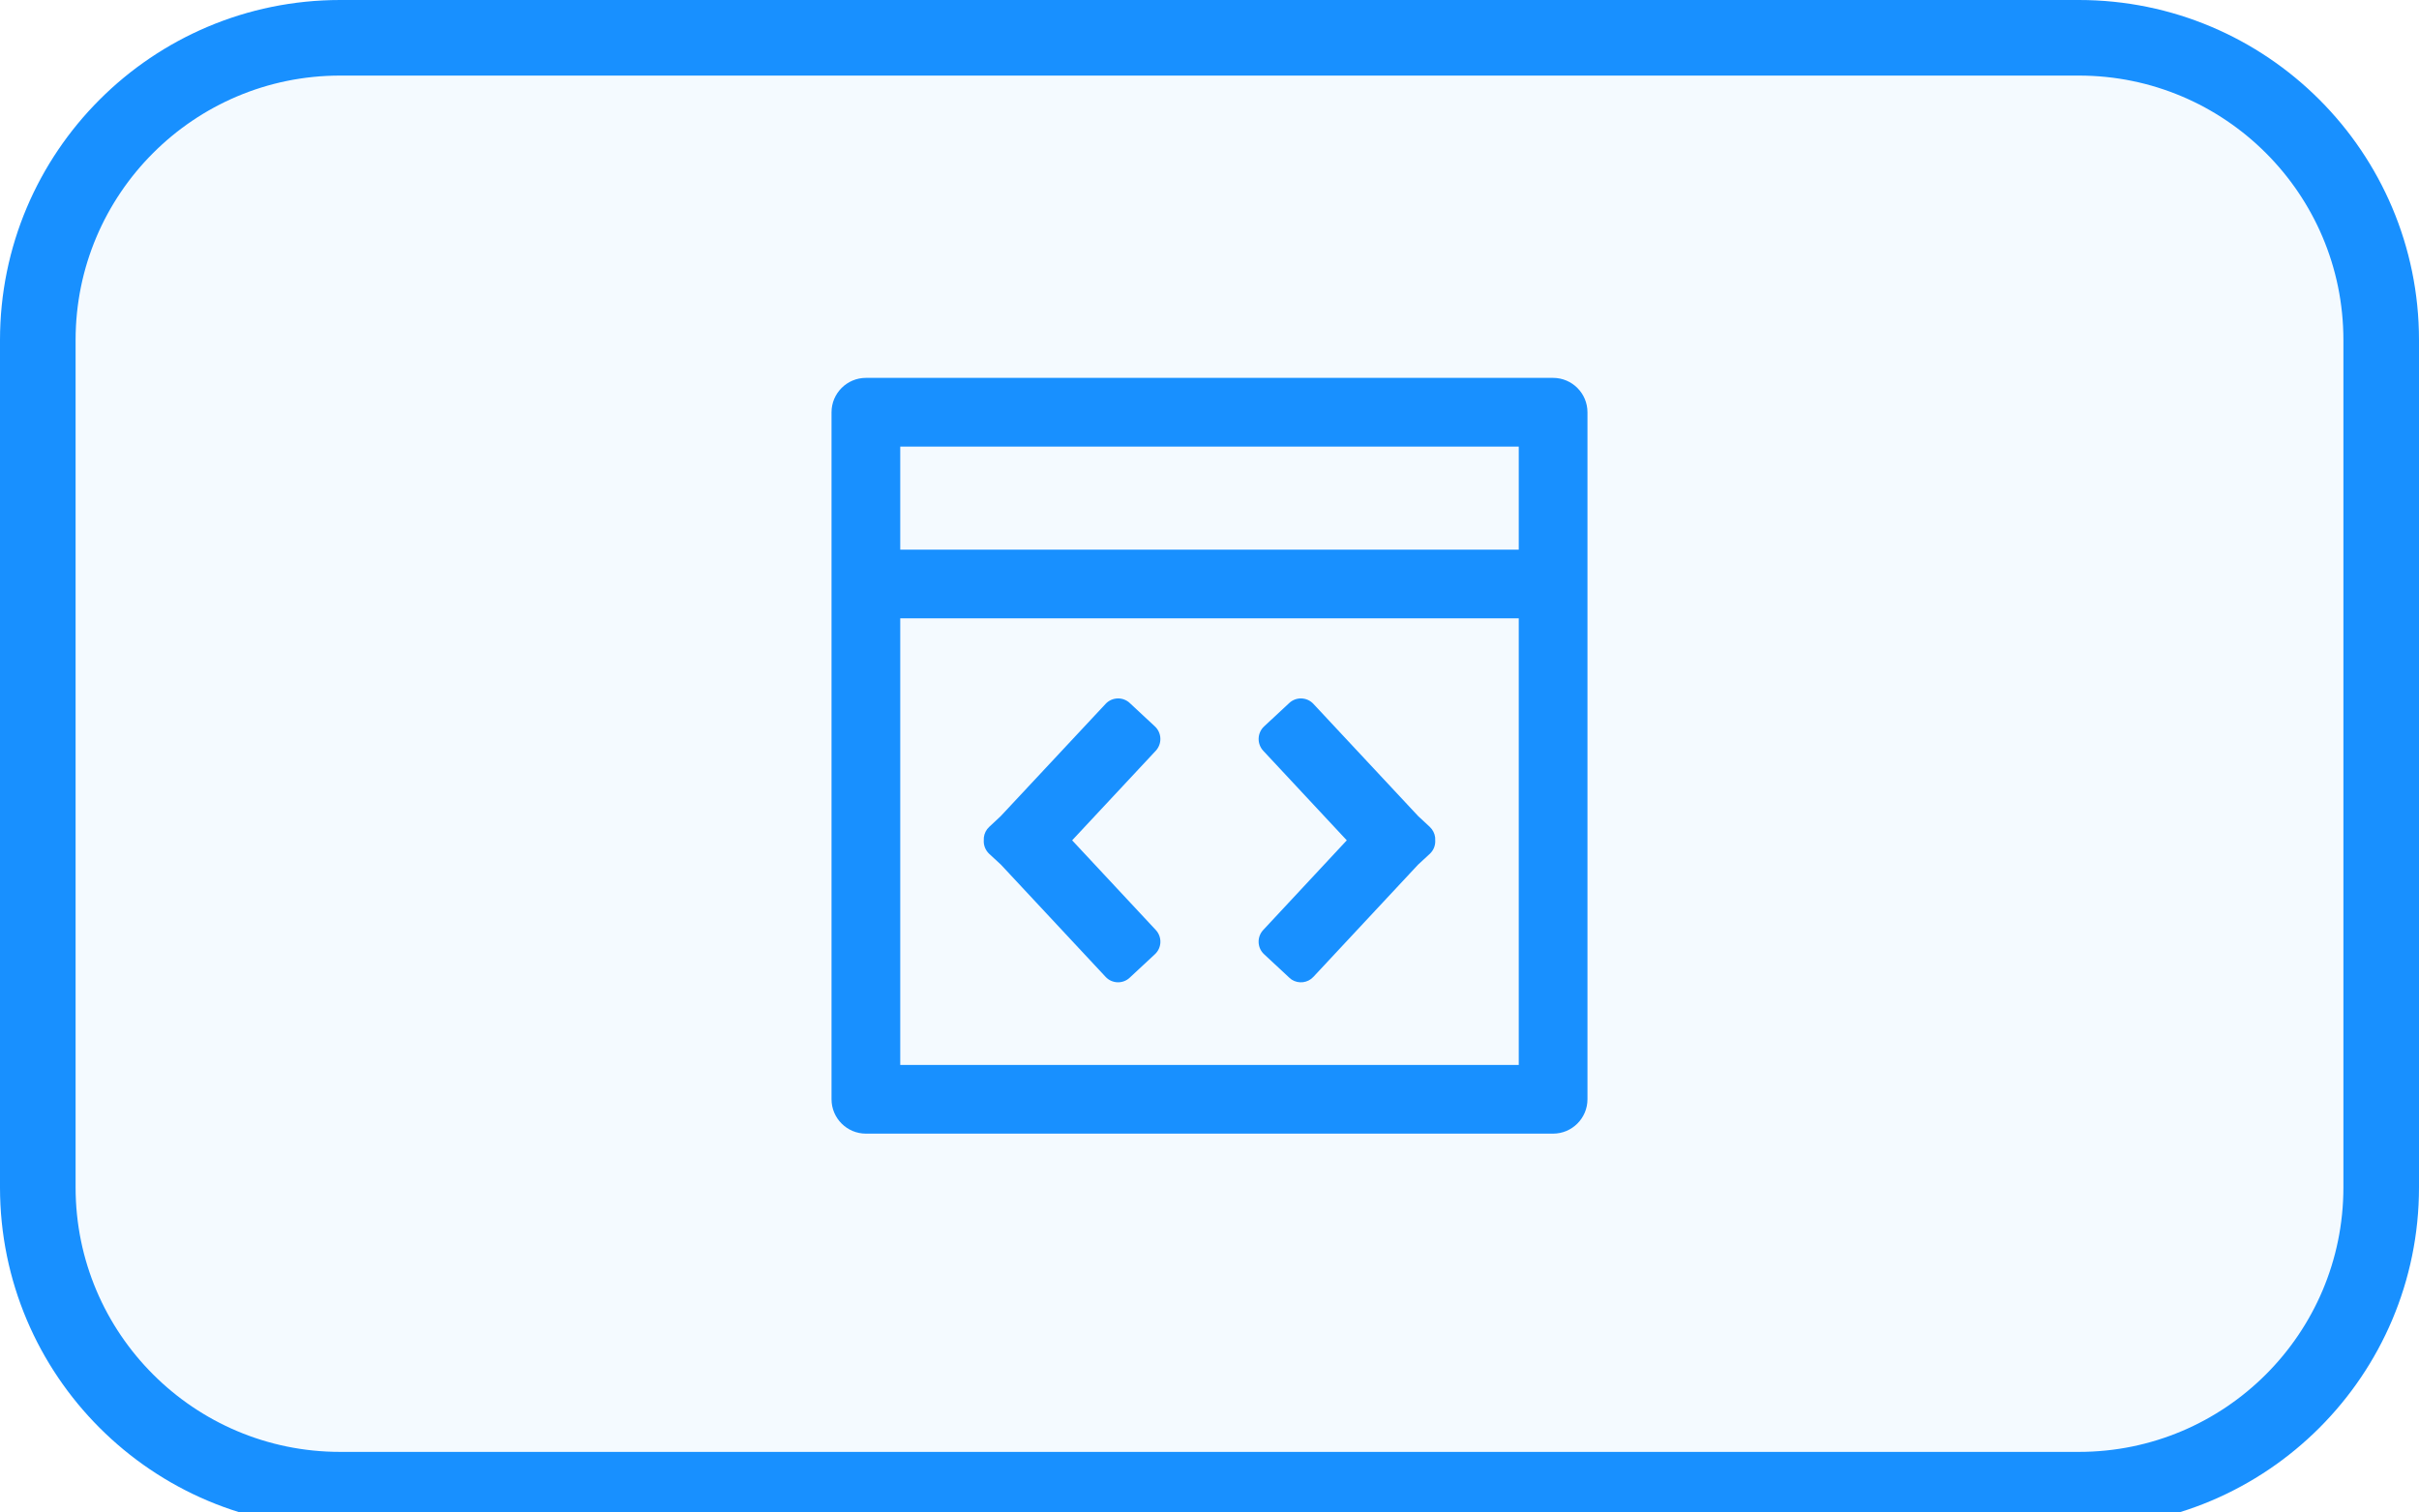
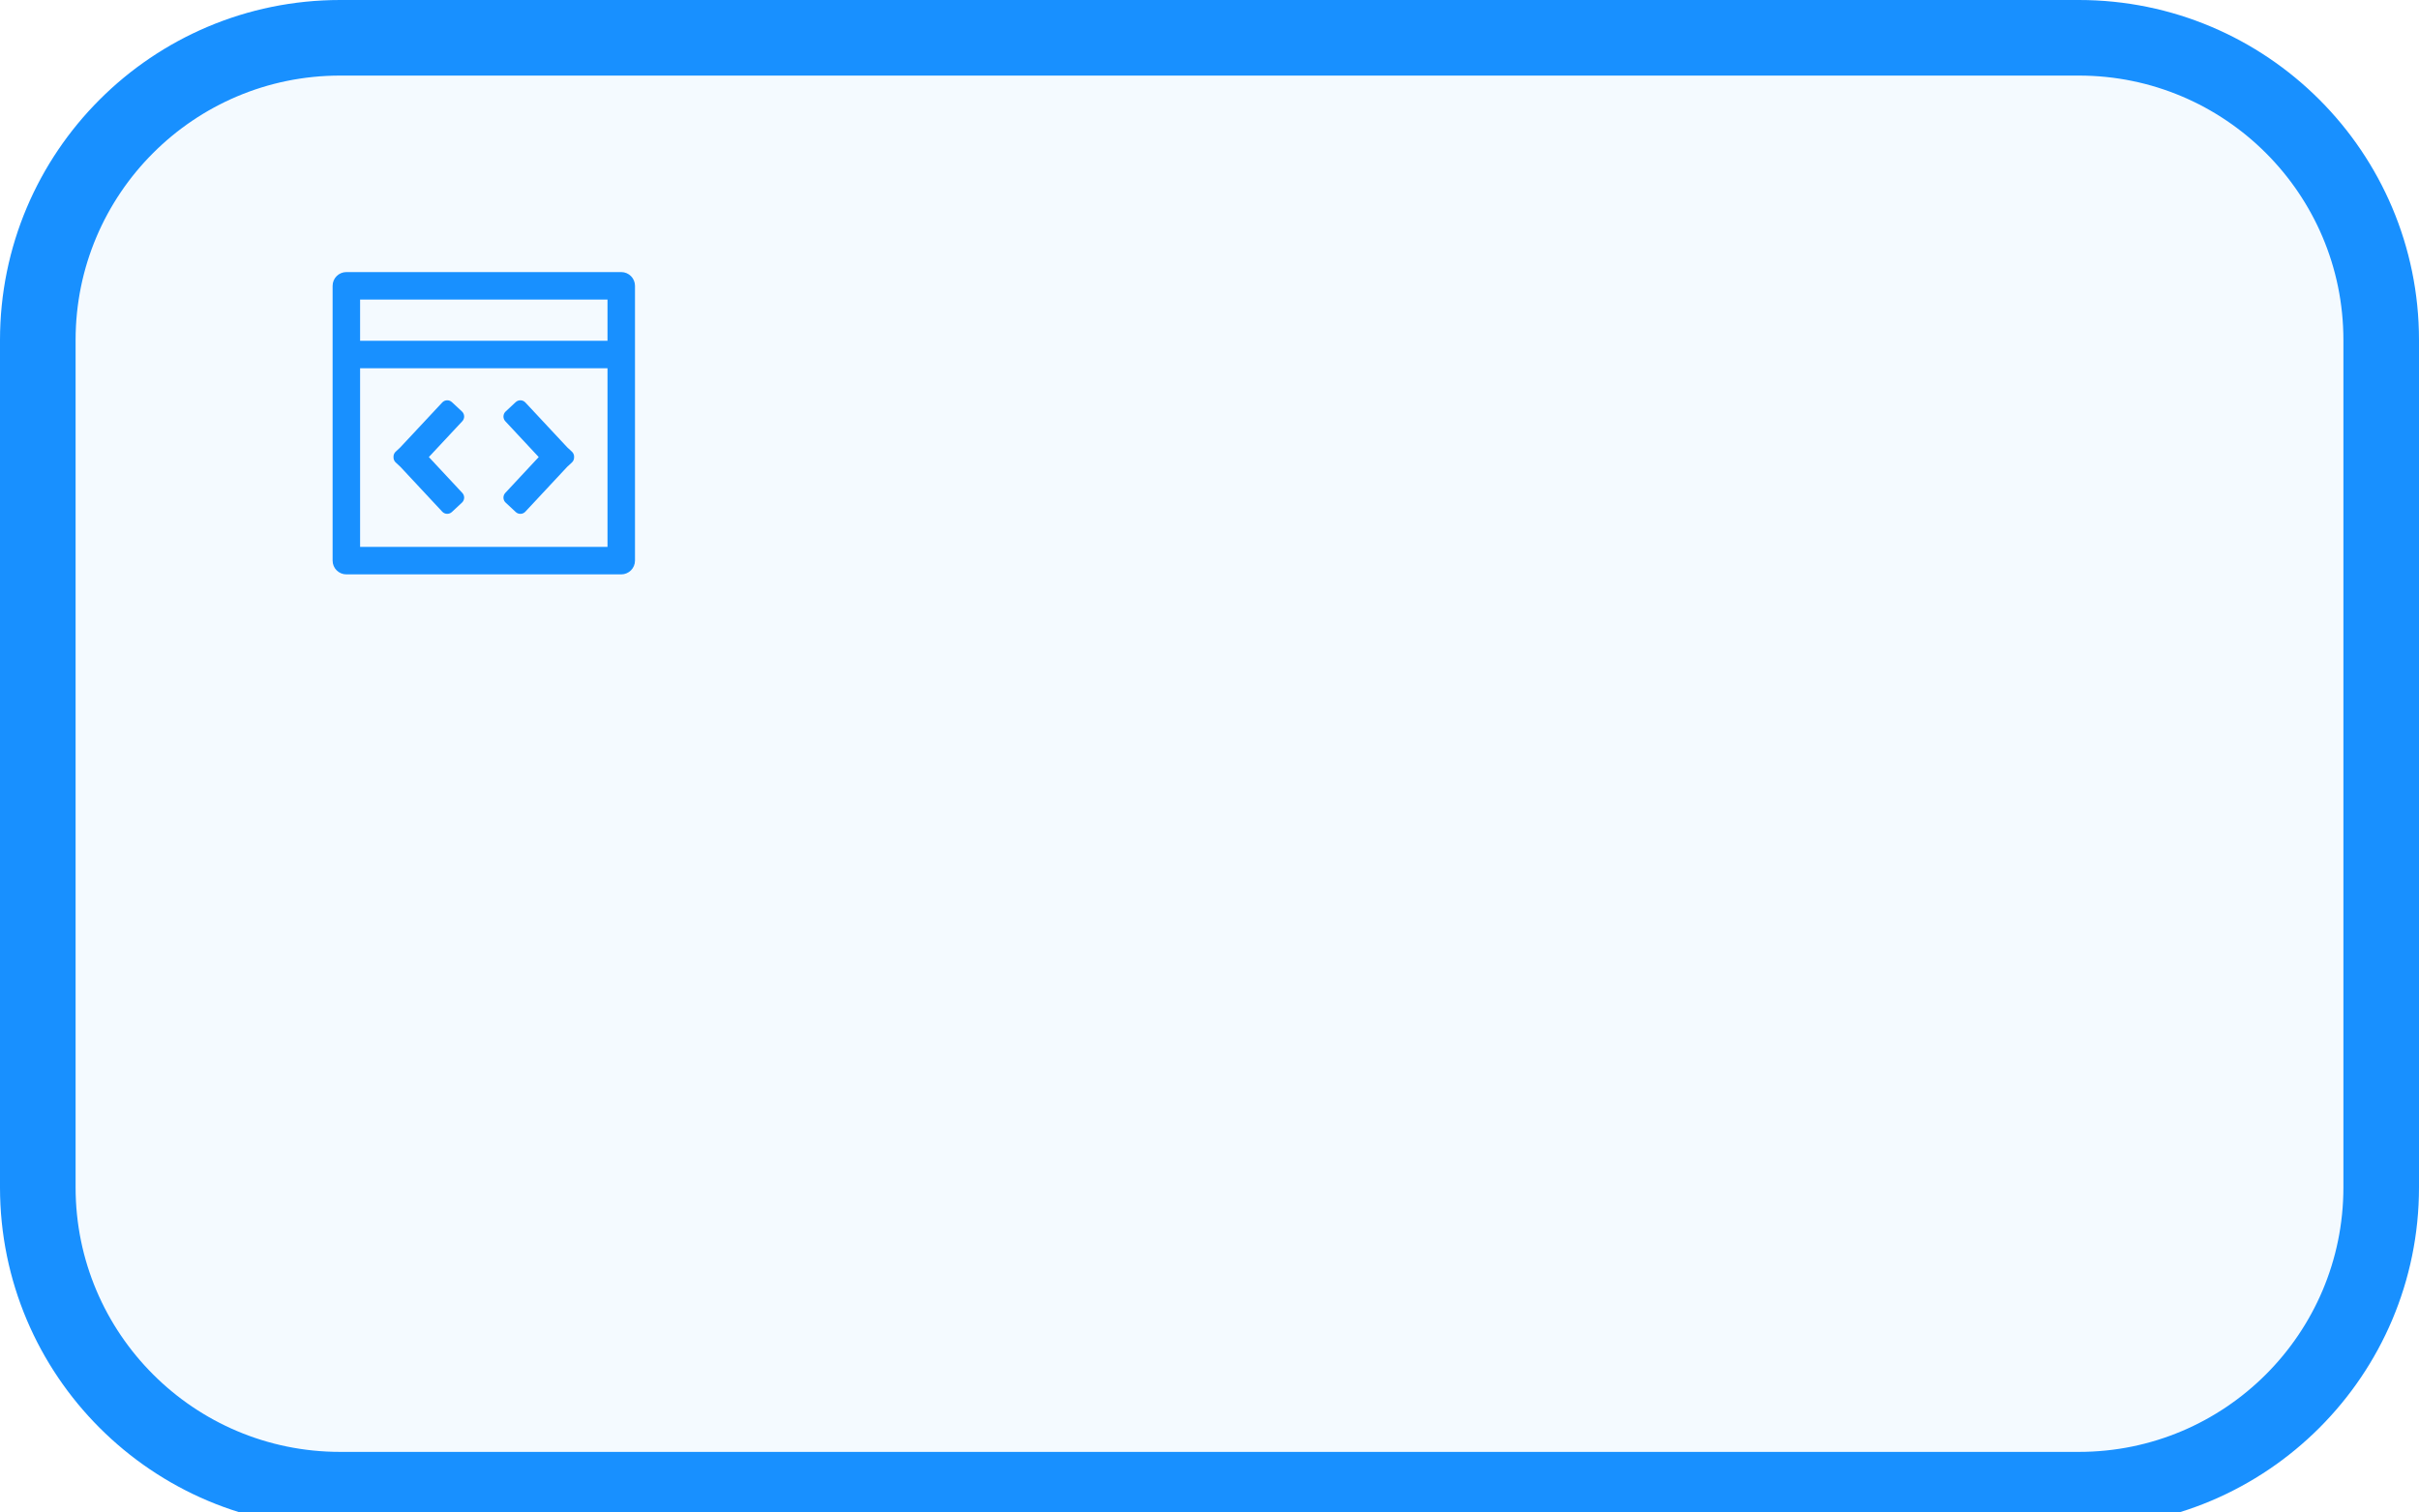
<svg xmlns="http://www.w3.org/2000/svg" width="32px" height="20px" viewBox="0 0 32 20" version="1.1">
  <g transform="translate(-579, -260)" fill="#1890FF">
    <g transform="translate(579, 260)">
      <rect stroke="#1890FF" fill-opacity="0.05" x="0.5" y="0.5" width="31" height="19.211" rx="4" />
-       <path fill-rule="nonzero" d="M20.545,5 C20.796,5 21,5.204 21,5.455 L21,14.545 C21,14.796 20.796,15 20.545,15 L11.455,15 C11.204,15 11,14.796 11,14.545 L11,5.455 C11,5.204 11.204,5 11.455,5 L20.545,5 L20.545,5 Z M20.091,8.182 L11.909,8.182 L11.909,14.091 L20.091,14.091 L20.091,8.182 Z M14.625,9.314 C14.71,9.222 14.854,9.217 14.945,9.302 L15.278,9.612 C15.322,9.653 15.348,9.71 15.35,9.771 C15.352,9.831 15.33,9.89 15.289,9.934 L14.183,11.119 L15.289,12.305 C15.375,12.397 15.37,12.541 15.278,12.626 L14.945,12.936 C14.854,13.022 14.71,13.017 14.625,12.925 L13.24,11.44 L13.085,11.297 C13.037,11.251 13.01,11.186 13.014,11.12 L13.015,11.081 C13.021,11.028 13.046,10.978 13.085,10.942 L13.239,10.798 L14.625,9.314 Z M17.375,9.314 L18.76,10.798 L18.915,10.942 C18.955,10.98 18.979,11.03 18.985,11.081 L18.986,11.119 C18.99,11.186 18.964,11.251 18.915,11.297 L18.76,11.44 L17.375,12.925 C17.301,13.006 17.179,13.021 17.087,12.962 L17.055,12.936 L16.722,12.626 C16.63,12.541 16.625,12.397 16.711,12.305 L17.816,11.119 L16.711,9.934 C16.67,9.89 16.648,9.831 16.65,9.771 C16.652,9.71 16.678,9.653 16.722,9.612 L17.055,9.302 C17.146,9.217 17.29,9.222 17.375,9.314 L17.375,9.314 Z M20.091,5.909 L11.909,5.909 L11.909,7.273 L20.091,7.273 L20.091,5.909 Z" />
+       <g transform="scale(0.4) translate(0, 4)">
+         <path fill-rule="nonzero" d="M20.545,5 C20.796,5 21,5.204 21,5.455 L21,14.545 C21,14.796 20.796,15 20.545,15 L11.455,15 C11.204,15 11,14.796 11,14.545 L11,5.455 C11,5.204 11.204,5 11.455,5 L20.545,5 L20.545,5 Z M20.091,8.182 L11.909,8.182 L11.909,14.091 L20.091,14.091 L20.091,8.182 Z M14.625,9.314 C14.71,9.222 14.854,9.217 14.945,9.302 L15.278,9.612 C15.322,9.653 15.348,9.71 15.35,9.771 C15.352,9.831 15.33,9.89 15.289,9.934 L14.183,11.119 L15.289,12.305 C15.375,12.397 15.37,12.541 15.278,12.626 L14.945,12.936 C14.854,13.022 14.71,13.017 14.625,12.925 L13.24,11.44 L13.085,11.297 C13.037,11.251 13.01,11.186 13.014,11.12 L13.015,11.081 C13.021,11.028 13.046,10.978 13.085,10.942 L13.239,10.798 L14.625,9.314 Z M17.375,9.314 L18.76,10.798 L18.915,10.942 C18.955,10.98 18.979,11.03 18.985,11.081 L18.986,11.119 C18.99,11.186 18.964,11.251 18.915,11.297 L18.76,11.44 L17.375,12.925 C17.301,13.006 17.179,13.021 17.087,12.962 L17.055,12.936 L16.722,12.626 C16.63,12.541 16.625,12.397 16.711,12.305 L17.816,11.119 L16.711,9.934 C16.67,9.89 16.648,9.831 16.65,9.771 C16.652,9.71 16.678,9.653 16.722,9.612 L17.055,9.302 C17.146,9.217 17.29,9.222 17.375,9.314 L17.375,9.314 Z M20.091,5.909 L11.909,5.909 L11.909,7.273 L20.091,7.273 L20.091,5.909 Z" />
+       </g>
    </g>
  </g>
</svg>
